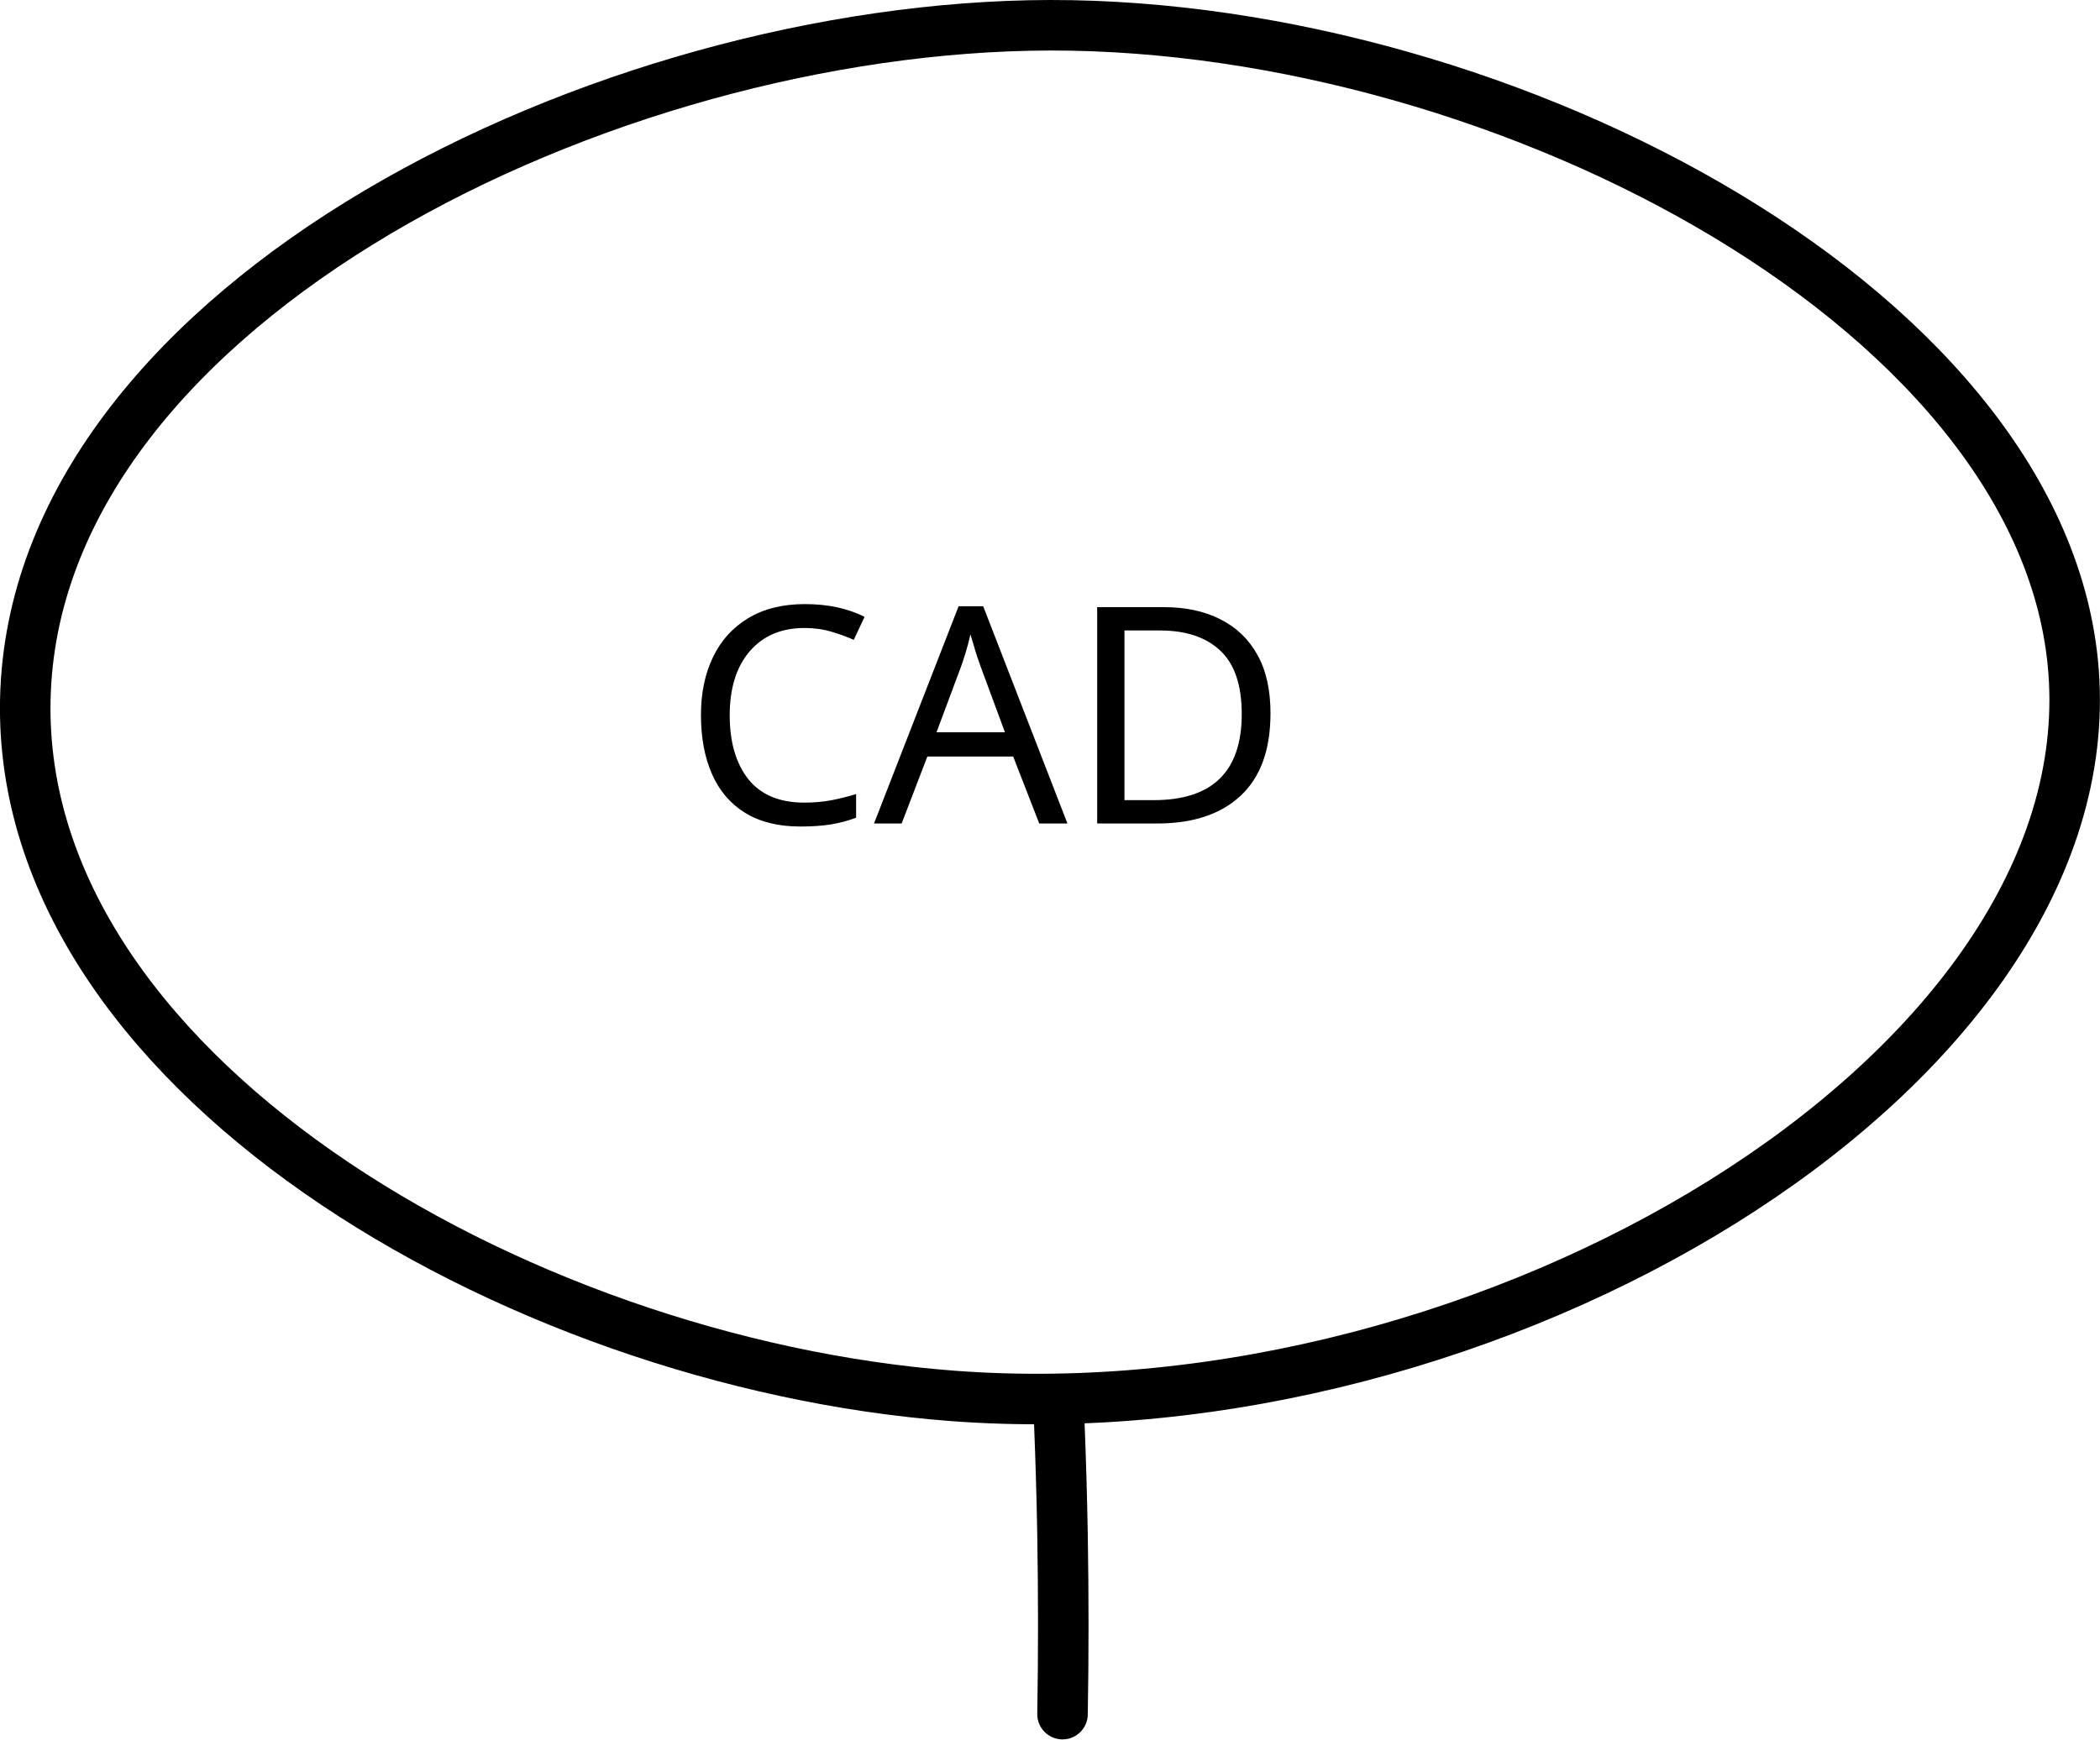
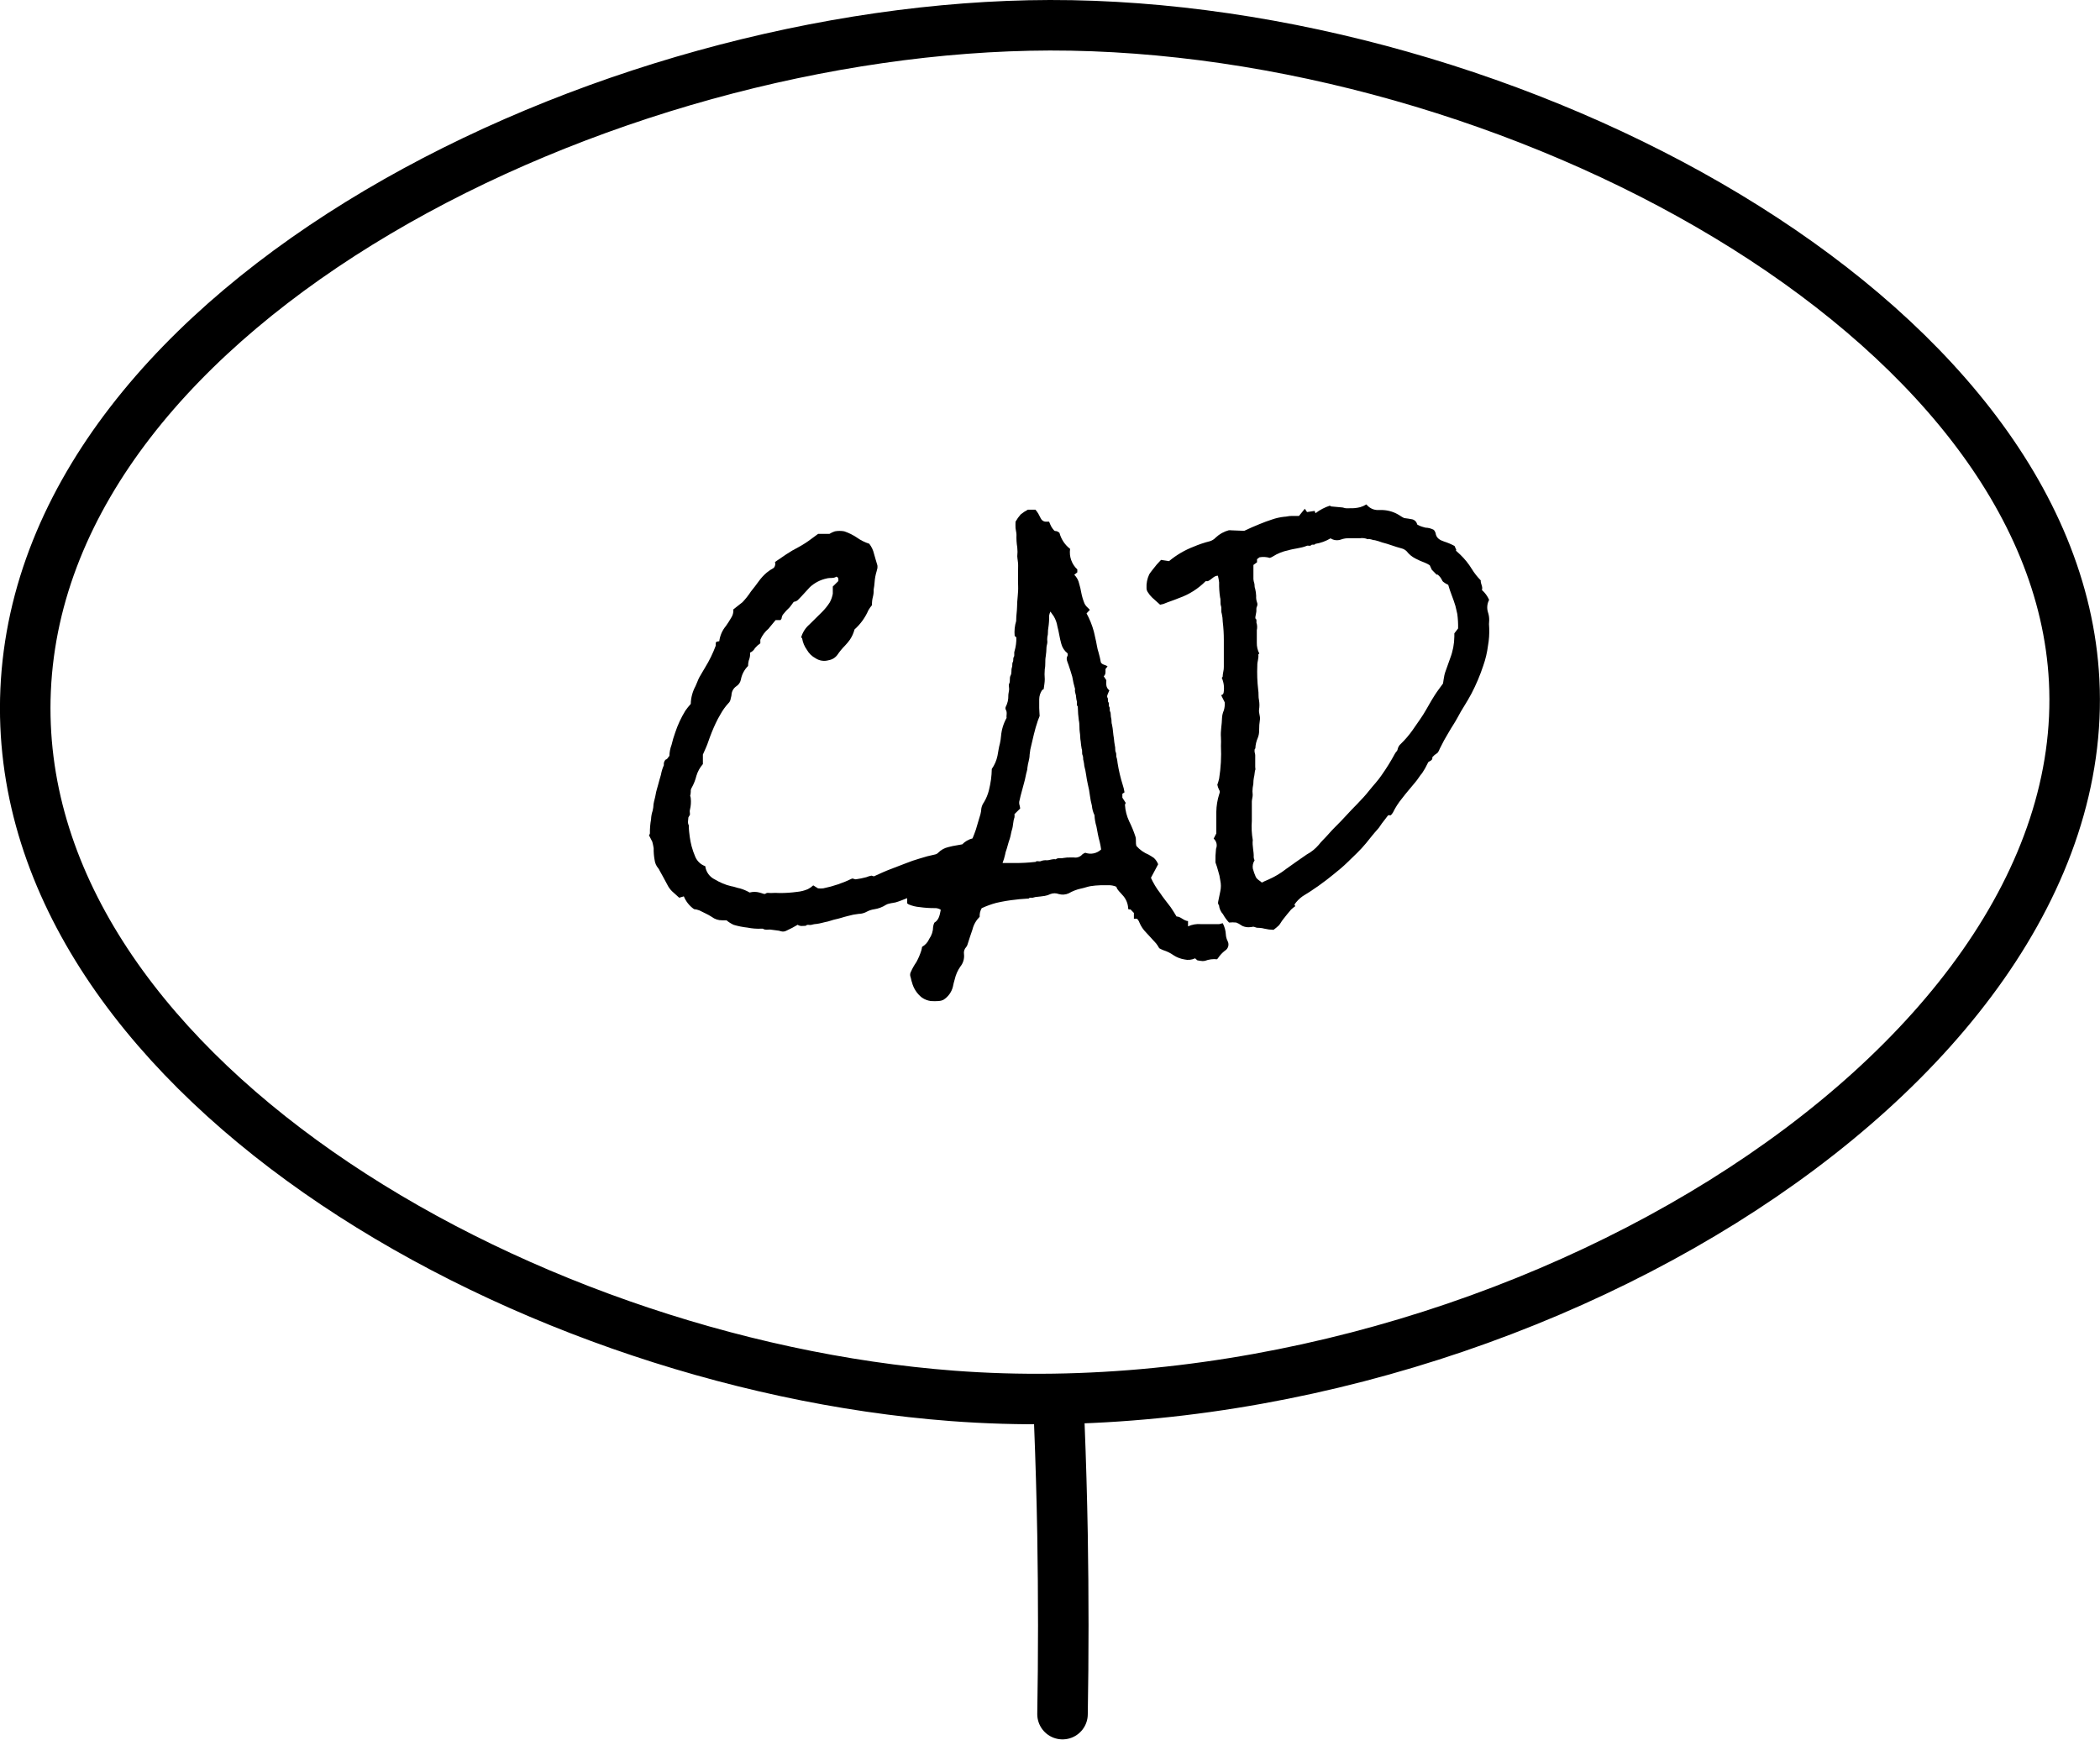
<svg xmlns="http://www.w3.org/2000/svg" width="290.97" height="241.08" viewBox="0 0 290.97 241.08">
-   <text transform="translate(94.56 114.13)" font-size="42" font-family="RockSalt-Regular, Rock Salt">CAD</text>
  <path d="M148.5,133.41c2.38-53.92,80.36-92,141.92-92.14C354,41.18,429.75,81.56,432.34,132.1c2.82,54.76-80.87,104.8-155.45,99.13C216.14,226.61,146.19,185.79,148.5,133.41Z" transform="translate(-144.95 -37.77)" fill="none" stroke="#000" stroke-miterlimit="10" stroke-width="7" />
  <path d="M292.17,275.34q.21-12.1,0-24.89-.14-7.77-.44-15.28" transform="translate(-144.95 -37.77)" fill="none" stroke="#000" stroke-linecap="round" stroke-miterlimit="10" stroke-width="7" />
+   <path d="M314.37,165.72a3.77,3.77,0,0,1,.43,1.57,2.34,2.34,0,0,0,.25.92,1,1,0,0,1-.39,1.33,4.27,4.27,0,0,0-.93,1,1.63,1.63,0,0,1-.14.18,3.66,3.66,0,0,0-1.69.22,1.4,1.4,0,0,1-.6,0c-.14,0-.28-.05-.46-.08l-.3-.27a2.25,2.25,0,0,1-1.5.15,3.9,3.9,0,0,1-1.49-.58,4.88,4.88,0,0,0-1.39-.69,4.53,4.53,0,0,1-.59-.28,4.82,4.82,0,0,0-.42-.65c-.46-.53-.93-1-1.41-1.54a4.22,4.22,0,0,1-.91-1.36,1.41,1.41,0,0,0-.34-.54h-.43v-.8l-.47-.49h-.26s-.06-.08-.06-.11a2.89,2.89,0,0,0-.82-1.91c-.29-.37-.7-.65-.82-1.12a2.59,2.59,0,0,0-1.18-.21c-.34,0-.68,0-1,0a11.35,11.35,0,0,0-1.42.13c-.45.08-.89.26-1.34.34a5.8,5.8,0,0,0-1.66.65,2,2,0,0,1-1.39.1,1.6,1.6,0,0,0-1.14,0,2.78,2.78,0,0,1-.8.26c-.38.07-.78.09-1.16.14-.18,0-.35.09-.53.12s-.39-.08-.54.11c0,0-.07,0-.12,0-.53.05-1.08.06-1.61.14a21.63,21.63,0,0,0-2.77.46,12.44,12.44,0,0,0-2,.73,2.12,2.12,0,0,0-.28,1.19,3.76,3.76,0,0,0-1,1.77c-.24.66-.44,1.33-.66,2a1.09,1.09,0,0,1-.2.42,1.14,1.14,0,0,0-.31,1,2.32,2.32,0,0,1-.51,1.72,5,5,0,0,0-.77,1.74,10.05,10.05,0,0,0-.26,1.05,3,3,0,0,1-1.33,1.82,1.72,1.72,0,0,1-.64.16,7.93,7.93,0,0,1-1.09,0,2.85,2.85,0,0,1-1.22-.47,3.91,3.91,0,0,1-1.39-2.12c-.1-.26-.12-.54-.22-.81a.85.85,0,0,1,.07-.65,7.71,7.71,0,0,1,.76-1.35,8.85,8.85,0,0,0,.68-1.59,3.21,3.21,0,0,0,.11-.52,2.35,2.35,0,0,0,1-1.12,2.92,2.92,0,0,0,.53-1.65,1.9,1.9,0,0,1,.17-.58c.67-.4.75-1.11.89-1.79a1.42,1.42,0,0,0-.85-.23,14.11,14.11,0,0,1-2.07-.14,5,5,0,0,1-1.52-.37,1.74,1.74,0,0,1-.22-.15v-.72c-.55.21-1.07.44-1.61.59-.26.07-.56.08-.83.16a1.36,1.36,0,0,0-.5.18,4.15,4.15,0,0,1-1.62.61,3.07,3.07,0,0,0-1,.32,2.37,2.37,0,0,1-1.16.32,8.6,8.6,0,0,0-1.48.29c-.6.14-1.19.36-1.8.48-.34.07-.68.22-1,.29-.54.1-1.06.28-1.6.34-.24,0-.48.08-.72.13s-.51-.12-.72.12c-.37,0-.76.12-1.13-.14a14.57,14.57,0,0,1-1.52.8,1,1,0,0,1-.83.09,1.72,1.72,0,0,0-.48-.1l-1-.13c-.33,0-.67.1-1-.12,0,0-.13,0-.19,0a7.9,7.9,0,0,1-1.94-.15,10.66,10.66,0,0,1-1.9-.38,4.42,4.42,0,0,1-1-.63c-.12,0-.35,0-.58,0a2.32,2.32,0,0,1-1.47-.48c-.54-.36-1.14-.59-1.7-.89a2.81,2.81,0,0,0-.75-.18A4,4,0,0,1,239.7,162l-.64.19-1-.9a3.37,3.37,0,0,1-.64-.89c-.35-.67-.72-1.33-1.09-2a1.14,1.14,0,0,0-.18-.3,2.17,2.17,0,0,1-.5-1.15,8.05,8.05,0,0,1-.13-1.62,8.23,8.23,0,0,0-.19-.9l-.45-.88c0-.07.13-.18.12-.28a9.81,9.81,0,0,1,.16-1.95,4.16,4.16,0,0,1,.22-1.19,4.44,4.44,0,0,0,.12-.9c.07-.47.23-.91.3-1.37s.23-.89.34-1.33.26-.93.39-1.39a5.51,5.51,0,0,1,.4-1.31c0-.07,0-.17,0-.26s.13-.51.32-.55.28-.34.45-.48A4.58,4.58,0,0,1,238,141a14.89,14.89,0,0,1,.49-1.66,14.5,14.5,0,0,1,1.42-3.07,9.36,9.36,0,0,1,.75-.94,5.4,5.4,0,0,1,.66-2.47c.19-.39.32-.82.52-1.2s.56-.93.82-1.4a17,17,0,0,0,1.46-3,2,2,0,0,0,0-.24c0-.31.06-.32.49-.38a4.1,4.1,0,0,1,.92-2.11c.25-.36.5-.73.72-1.12a1.82,1.82,0,0,0,.31-1.18c.44-.36.87-.68,1.27-1a10.67,10.67,0,0,0,1.18-1.5c.36-.45.72-.9,1.05-1.37a7,7,0,0,1,1.1-1.21,6,6,0,0,1,1-.67.85.85,0,0,0,.17-.82l1.57-1.07a17.32,17.32,0,0,1,1.71-1,14,14,0,0,0,1.83-1.19c.3-.21.59-.43.87-.64h1.57a3.39,3.39,0,0,1,.75-.35,3.57,3.57,0,0,1,1.3,0,7.31,7.31,0,0,1,1.77.88,6.2,6.2,0,0,0,1.69.84,3.55,3.55,0,0,1,.66,1.39c.14.54.32,1.07.47,1.61a1.7,1.7,0,0,1,0,.39,2.6,2.6,0,0,1-.1.4,6.82,6.82,0,0,0-.29,1.56,8.22,8.22,0,0,1-.13,1,3.34,3.34,0,0,1-.1,1,3.94,3.94,0,0,0-.13,1.16,5.21,5.21,0,0,0-.5.71,7.64,7.64,0,0,1-1.92,2.66,4.62,4.62,0,0,1-.64,1.42,7.58,7.58,0,0,1-.68.82,8.77,8.77,0,0,0-1.06,1.29,1.91,1.91,0,0,1-1.23.74,2.16,2.16,0,0,1-1.79-.28,3,3,0,0,1-1.2-1.17,3.74,3.74,0,0,1-.66-1.59s-.08-.09-.13-.14a3.68,3.68,0,0,1,1.14-1.78c.59-.56,1.15-1.16,1.74-1.72a7.93,7.93,0,0,0,1.09-1.36,4,4,0,0,0,.41-1.18v-1l.77-.76c0-.24.06-.49-.27-.61-.39.28-.88.12-1.34.25a4.92,4.92,0,0,0-2.34,1.21c-.52.55-1,1.12-1.55,1.67a1,1,0,0,1-.68.36c-.21.28-.38.53-.57.76a8.34,8.34,0,0,0-.92,1,1.06,1.06,0,0,0-.19.51c0,.08-.1.17-.15.26h-.68l-.83,1a1.39,1.39,0,0,1-.15.19,4.1,4.1,0,0,0-1.14,1.53v.5a3.63,3.63,0,0,0-.74.66,1.39,1.39,0,0,1-.68.63,2.43,2.43,0,0,1-.19,1.12,3.1,3.1,0,0,0-.09.73,3.58,3.58,0,0,0-1,1.91,1.42,1.42,0,0,1-.62.9,1.53,1.53,0,0,0-.67,1.13c0,.24-.11.47-.14.71a1,1,0,0,1-.3.52,7.69,7.69,0,0,0-1.1,1.54,12.69,12.69,0,0,0-.67,1.26,25.27,25.27,0,0,0-1,2.48c-.19.6-.48,1.18-.76,1.83v1.32a4.36,4.36,0,0,0-.9,1.63,6.57,6.57,0,0,1-.63,1.61.87.87,0,0,0-.15.58,2.46,2.46,0,0,1-.08.58,1.12,1.12,0,0,1,.08.35,4.57,4.57,0,0,1-.11,1.56c-.07.18,0,.43,0,.63s-.24.36-.23.54-.14.68.07,1a.56.56,0,0,1,0,.12c0,.5.07,1,.13,1.49a11.67,11.67,0,0,0,.26,1.31,11,11,0,0,0,.51,1.46,2.35,2.35,0,0,0,1.38,1.29,2.37,2.37,0,0,0,1.33,1.84,8.81,8.81,0,0,0,1.06.54,6.89,6.89,0,0,0,1.19.39c.43.06.81.24,1.23.31a5.93,5.93,0,0,1,1.34.57,2.57,2.57,0,0,1,1.35,0c.21.05.41.13.62.19.06,0,.16,0,.19,0,.24-.23.53-.11.79-.12a8.28,8.28,0,0,1,1.22,0,17.24,17.24,0,0,0,2.39-.16,5,5,0,0,0,1.51-.38,3.24,3.24,0,0,0,.74-.52l.66.41a3.17,3.17,0,0,0,.73,0,16.7,16.7,0,0,0,4-1.36c.21,0,.41.15.56.1a11.16,11.16,0,0,0,1.42-.29,3.43,3.43,0,0,1,.69-.21c.1,0,.22.07.34.1.76-.34,1.53-.71,2.31-1s1.38-.52,2.06-.79a19.42,19.42,0,0,1,2-.69,18.9,18.9,0,0,1,2.09-.55.85.85,0,0,0,.47-.26,2.84,2.84,0,0,1,1.36-.76,10.5,10.5,0,0,1,1.24-.26l.72-.13a2.94,2.94,0,0,1,1.42-.82c.15-.38.33-.8.47-1.24.22-.7.4-1.41.63-2.12a4,4,0,0,0,.12-.78,2.09,2.09,0,0,1,.37-.88,6.11,6.11,0,0,0,.68-1.65,15.07,15.07,0,0,0,.29-1.49,12.75,12.75,0,0,0,.11-1.47,4.9,4.9,0,0,0,.79-1.83c.11-.57.18-1.15.34-1.72a7.29,7.29,0,0,0,.15-1,6.24,6.24,0,0,1,.77-2.52c-.06-.34.13-.76-.12-1.16a.48.48,0,0,1,0-.37,3.15,3.15,0,0,0,.36-1.59c0-.26.09-.52.11-.79s-.09-.61,0-.82c.21-.37,0-.77.2-1.14s.06-.75.18-1.09,0-.55.13-.78,0-.52.14-.71,0-.54.1-.8a6.1,6.1,0,0,0,.25-1.92l-.23-.19a5.37,5.37,0,0,1,.21-2.08.53.53,0,0,0,0-.12c0-.61.11-1.21.12-1.82,0-1,.19-1.93.15-2.9s0-1.93,0-2.9c0-.41-.1-.82-.12-1.23a5.5,5.5,0,0,0,0-1.22,8.62,8.62,0,0,1-.11-1.75c0-.31-.1-.61-.13-.92s0-.6,0-.9a5.84,5.84,0,0,1,.71-1,5.6,5.6,0,0,1,1-.66h1.05a5.43,5.43,0,0,1,.4.56c.15.25.26.54.42.78a.76.76,0,0,0,.57.32c.17,0,.34,0,.5,0,.1.23.18.46.29.66a3.49,3.49,0,0,0,.36.51l.14.12a.86.86,0,0,1,.65.27,4.12,4.12,0,0,0,1.47,2.21,3.25,3.25,0,0,0,1,2.85v.4l-.42.34a2.46,2.46,0,0,1,.68,1.25,10.16,10.16,0,0,1,.29,1.24,7.84,7.84,0,0,0,.44,1.48,1.53,1.53,0,0,0,.27.41c.14.15.3.3.48.48l-.46.49a11.54,11.54,0,0,1,1,2.48c.09.28.12.59.2.88.19.7.24,1.43.48,2.12a13,13,0,0,1,.3,1.3c.18.37.62.32.93.57l-.29.37c0,.33.08.72-.24,1l.36.54c0,.47-.12,1,.42,1.41-.1.23-.2.44-.28.67a.41.41,0,0,0,0,.31c.17.21,0,.48.14.65s0,.49.13.66,0,.46.12.66.05.63.14.91,0,.62.12.91c.14.63.14,1.27.26,1.89a9.47,9.47,0,0,0,.13,1c.1.32,0,.64.13.92s0,.55.13.78a4.91,4.91,0,0,1,.12.72,21.13,21.13,0,0,0,.72,3.05,6.11,6.11,0,0,1,.24,1l-.3.21v.53l.47.73a1,1,0,0,0-.11.27,6.32,6.32,0,0,0,.58,2.27,15.29,15.29,0,0,1,.86,2.09c.16.45,0,.88.15,1.34a4.52,4.52,0,0,0,1.69,1.2c.25.14.48.29.72.45a2.34,2.34,0,0,1,.6.88l-1,1.88a10.35,10.35,0,0,0,1.25,2.08c.46.7,1,1.34,1.49,2,.28.4.52.81.81,1.28.58,0,.95.58,1.59.64v.73a3.6,3.6,0,0,1,1.8-.31c.84,0,1.68,0,2.52,0A4.07,4.07,0,0,0,314.37,165.72ZM289,137l-.25.65c-.22.62-.39,1.26-.55,1.9-.11.46-.21.94-.33,1.4a7.81,7.81,0,0,0-.26,1.43c0,.6-.24,1.16-.3,1.76,0,.36-.17.74-.23,1.12a11.71,11.71,0,0,1-.28,1.17c-.18.74-.42,1.46-.57,2.21a1.16,1.16,0,0,0,0,.78,2,2,0,0,1,.07.41l-.79.78a1.4,1.4,0,0,1,0,.46c-.21.55-.16,1.15-.35,1.71-.12.37-.16.79-.28,1.17s-.26.76-.35,1.15-.26.71-.31,1.09a8,8,0,0,1-.36,1.19c.61,0,1.19,0,1.77,0a23.23,23.23,0,0,0,2.64-.14c.05,0,.11,0,.13,0,.23-.24.54,0,.78-.13A1.79,1.79,0,0,1,290,157c.42,0,.81-.23,1.23-.13.3-.27.68-.08,1-.18a5.24,5.24,0,0,1,1.13-.08,2.41,2.41,0,0,1,.38,0,1.27,1.27,0,0,0,1.18-.43,1.23,1.23,0,0,1,.41-.22,2.12,2.12,0,0,0,2.19-.46,10.36,10.36,0,0,0-.2-1.06c-.2-.7-.32-1.41-.45-2.12a6.38,6.38,0,0,1-.27-1.57,3.76,3.76,0,0,1-.36-1.32,10.37,10.37,0,0,1-.27-1.37,12.19,12.19,0,0,0-.3-1.62c-.2-.83-.24-1.68-.48-2.5a4.85,4.85,0,0,0-.11-.72c-.1-.23,0-.51-.13-.78s0-.6-.13-.91a9.67,9.67,0,0,1-.13-1c-.09-.42-.05-.86-.13-1.29s0-1.08-.13-1.62a15.58,15.58,0,0,1-.14-1.81s0-.11,0-.13c-.23-.18-.08-.44-.12-.65a3.06,3.06,0,0,1-.12-.66c0-.38-.24-.72-.14-1.1a14.56,14.56,0,0,1-.39-1.71c-.17-.57-.34-1.14-.54-1.7-.14-.4-.37-.77-.11-1.21.05-.08,0-.21,0-.33A2.44,2.44,0,0,1,292,127c-.23-.78-.32-1.62-.54-2.41a3.92,3.92,0,0,0-.5-1.4c-.16-.21-.31-.44-.47-.66a2.49,2.49,0,0,0-.17.53,10.37,10.37,0,0,1-.12,1.75c-.09.4,0,.82-.13,1.23a2.71,2.71,0,0,0,0,.7c0,.25-.1.48-.12.72a9.65,9.65,0,0,1-.11,1.31c-.11.56,0,1.16-.13,1.74a8.27,8.27,0,0,0,0,1.41c0,.46-.1.91-.15,1.36a.7.7,0,0,0-.23.15,2.31,2.31,0,0,0-.39,1.25c0,.41,0,.82,0,1.22S289,136.74,289,137Z" transform="translate(-144.95 -37.77)" />
+   <path d="M317.35,111.34c.74-.36,1.41-.64,2.09-.92s1.14-.45,1.73-.64a7.71,7.71,0,0,1,1.71-.39c.32,0,.65-.12,1-.11s.69,0,1.05,0l.81-1,.31.46,1.05-.16.12.32a6.63,6.63,0,0,1,2-1.05.34.34,0,0,0,.18.11l1.43.13c.2,0,.39.1.59.12s.39,0,.58,0a4.87,4.87,0,0,0,1.42-.15,3.09,3.09,0,0,0,.84-.38,1.21,1.21,0,0,1,.16.16,2,2,0,0,0,1.48.62c.22,0,.43,0,.65,0a4.65,4.65,0,0,1,2.38.78,5.11,5.11,0,0,0,.57.33c.42.06.79.1,1.14.18a.92.92,0,0,1,.67.71,3.13,3.13,0,0,0,.86.36,1.82,1.82,0,0,0,.29.08,2.61,2.61,0,0,1,1.16.31,1.33,1.33,0,0,1,.24.43c.08.71.62,1,1.17,1.18s1,.37,1.46.62l.25.57-.08.06.61.56a9.92,9.92,0,0,1,1.61,2,8.83,8.83,0,0,0,1.24,1.58c-.05.47.33.87.16,1.33a4,4,0,0,1,1,1.37,2.23,2.23,0,0,0-.16,1.72,3.32,3.32,0,0,1,.17,1.09,5.06,5.06,0,0,0,0,1.1,11.19,11.19,0,0,1-.17,2.45,13.24,13.24,0,0,1-.65,2.75,25.93,25.93,0,0,1-1.64,3.88c-.32.58-.64,1.16-1,1.72s-.64,1.07-.93,1.61c-.37.69-.82,1.33-1.2,2a25.84,25.84,0,0,0-1.26,2.31,2.4,2.4,0,0,1-.27.53,3.61,3.61,0,0,1-.44.33,3.14,3.14,0,0,0-.32.31c.05.32-.15.47-.39.58s-.19.17-.27.3a9.51,9.51,0,0,1-.74,1.31c-.36.41-.62.9-1,1.33-.6.74-1.24,1.45-1.81,2.21a9.77,9.77,0,0,0-1.24,1.93,2.25,2.25,0,0,1-.3.39h-.37c-.3.39-.59.75-.87,1.13s-.33.52-.53.74c-.58.64-1.11,1.31-1.66,2-.82,1-1.73,1.82-2.63,2.7-.57.56-1.21,1.08-1.84,1.59a36.44,36.44,0,0,1-4.33,3.07,4.58,4.58,0,0,0-1.13,1.15l.12.22a5,5,0,0,0-.58.47c-.39.45-.77.92-1.14,1.4-.2.25-.34.55-.55.79a7.81,7.81,0,0,1-.74.62,6,6,0,0,1-1.26-.16,3.14,3.14,0,0,0-.66-.11c-.22,0-.44,0-.67-.11s-.38,0-.57,0a2.07,2.07,0,0,1-1.12-.14,1.43,1.43,0,0,1-.21-.12,2.67,2.67,0,0,0-.68-.37,4.63,4.63,0,0,0-1,0,5.73,5.73,0,0,1-.84-1.16,2.12,2.12,0,0,1-.55-1.25c-.2-.18-.12-.42-.09-.6.09-.44.17-.88.27-1.31a3.54,3.54,0,0,0,0-1.52,6.9,6.9,0,0,0-.29-1.29,12,12,0,0,0-.38-1.2,13.41,13.41,0,0,1,.08-1.89,1.24,1.24,0,0,0-.33-1.41l.37-.72c0-.95,0-2,0-3a8.5,8.5,0,0,1,.39-2.41c.07-.23.17-.38,0-.62a2.74,2.74,0,0,1-.25-.72,6.71,6.71,0,0,0,.25-.85,22.19,22.19,0,0,0,.25-4.53,11.2,11.2,0,0,0,0-1.16c-.08-.91.14-1.81.15-2.71a2.94,2.94,0,0,1,.25-1.05,3,3,0,0,0,.12-1.13l-.5-1c.25,0,.35-.24.36-.38a3.6,3.6,0,0,0-.26-2c0-.05.12-.11.12-.18,0-.46.18-.89.16-1.35,0-1.25,0-2.49,0-3.74a21,21,0,0,0-.15-2.51,5.52,5.52,0,0,0-.13-1.1c-.14-.38,0-.77-.12-1.11s0-.8-.12-1.17a12.06,12.06,0,0,1-.13-2.07,8.34,8.34,0,0,0-.17-.93c-.57,0-.83.51-1.4.76H312a9.71,9.71,0,0,1-3.7,2.34c-.71.3-1.45.52-2.16.82a3.83,3.83,0,0,1-.45.1c-.38-.34-.76-.67-1.11-1a3.59,3.59,0,0,1-.58-.72,1,1,0,0,1-.19-.57,4,4,0,0,1,.37-1.91c.15-.26.34-.46.5-.69a12.34,12.34,0,0,1,1.14-1.32l1.11.17a12.09,12.09,0,0,1,3.4-2,15,15,0,0,1,2.26-.76,1.83,1.83,0,0,0,.81-.51,4.19,4.19,0,0,1,1.78-1,1.2,1.2,0,0,1,.38,0Zm2.09,17s-.15.11-.14.16c.07.51-.16,1-.14,1.5a21,21,0,0,0,.12,3.36c.09.48,0,1,.12,1.49a3.92,3.92,0,0,1,0,1.28c-.05.45.16.86.13,1.3a9.74,9.74,0,0,0-.12,1.62,2.56,2.56,0,0,1-.19,1,4,4,0,0,0-.33,1.41c0,.07-.1.14-.11.21s0,.24,0,.29.09.33.09.49c0,.53,0,1.07,0,1.61,0,.15.06.35,0,.44s-.07.49-.12.73-.1.47-.12.71a4.23,4.23,0,0,1-.11,1,3.8,3.8,0,0,0,0,1c0,.3-.11.6-.12.91,0,.9,0,1.8,0,2.7a10.7,10.7,0,0,0,.13,2.65c-.1.8.17,1.59.13,2.39a1.22,1.22,0,0,0,.12.42,1.62,1.62,0,0,0-.24,1.15,8,8,0,0,0,.4,1.13c.19.41.59.53.85.8a8.85,8.85,0,0,1,.85-.39,11.37,11.37,0,0,0,2.53-1.51c.94-.67,1.88-1.34,2.85-2a5.75,5.75,0,0,0,1.64-1.32c.36-.48.83-.89,1.23-1.35.78-.92,1.69-1.72,2.5-2.63,1.07-1.2,2.27-2.27,3.27-3.55.56-.71,1.21-1.37,1.71-2.12a29.37,29.37,0,0,0,1.86-3c.09-.2.33-.36.36-.55a1.37,1.37,0,0,1,.48-.83,13.36,13.36,0,0,0,1.59-1.86c.51-.76,1.06-1.49,1.54-2.26s1-1.77,1.56-2.63c.35-.55.76-1.07,1.13-1.59.06-.38.11-.77.19-1.15a3.74,3.74,0,0,1,.17-.57l.64-1.8a8.62,8.62,0,0,0,.57-3v-.43l.52-.68a13,13,0,0,0-.11-2c-.1-.36-.15-.74-.26-1.12-.29-1-.73-1.93-1-2.93a3.13,3.13,0,0,1-.45-.24c-.15-.1-.34-.22-.39-.37a2.17,2.17,0,0,0-.62-.8H344l-.66-.67-.29-.63a4,4,0,0,0-.67-.35,10.22,10.22,0,0,1-1.31-.58,3.53,3.53,0,0,1-1.21-1,1.51,1.51,0,0,0-.73-.41c-.91-.23-1.77-.6-2.68-.82a8.06,8.06,0,0,0-1-.31c-.35,0-.67-.24-1-.14a2,2,0,0,0-1.1-.13c-.5,0-1,0-1.48,0a2.86,2.86,0,0,0-1.1.17,1.63,1.63,0,0,1-1.46-.16,5.94,5.94,0,0,1-2.12.77c-.14.24-.41,0-.57.18s-.42,0-.61.09c-.82.34-1.72.36-2.57.62a6.21,6.21,0,0,0-2.15.87,1.47,1.47,0,0,1-.41.18,3.08,3.08,0,0,0-1.42-.08l-.34.26v.43l-.5.37v.88c0,.28,0,.55,0,.83a2.13,2.13,0,0,0,.11.79c.09.24,0,.52.13.79a4.92,4.92,0,0,1,.14,1,2.15,2.15,0,0,0,.11.86.76.76,0,0,1,0,.61c-.14.25-.05.5-.09.74s-.09.48-.13.72c0,.06,0,.17,0,.19.28.19.06.5.2.76a2.07,2.07,0,0,1,0,.87v1.74A3.13,3.13,0,0,0,319.44,128.36Z" transform="translate(-144.95 -37.77)" />
</svg>
